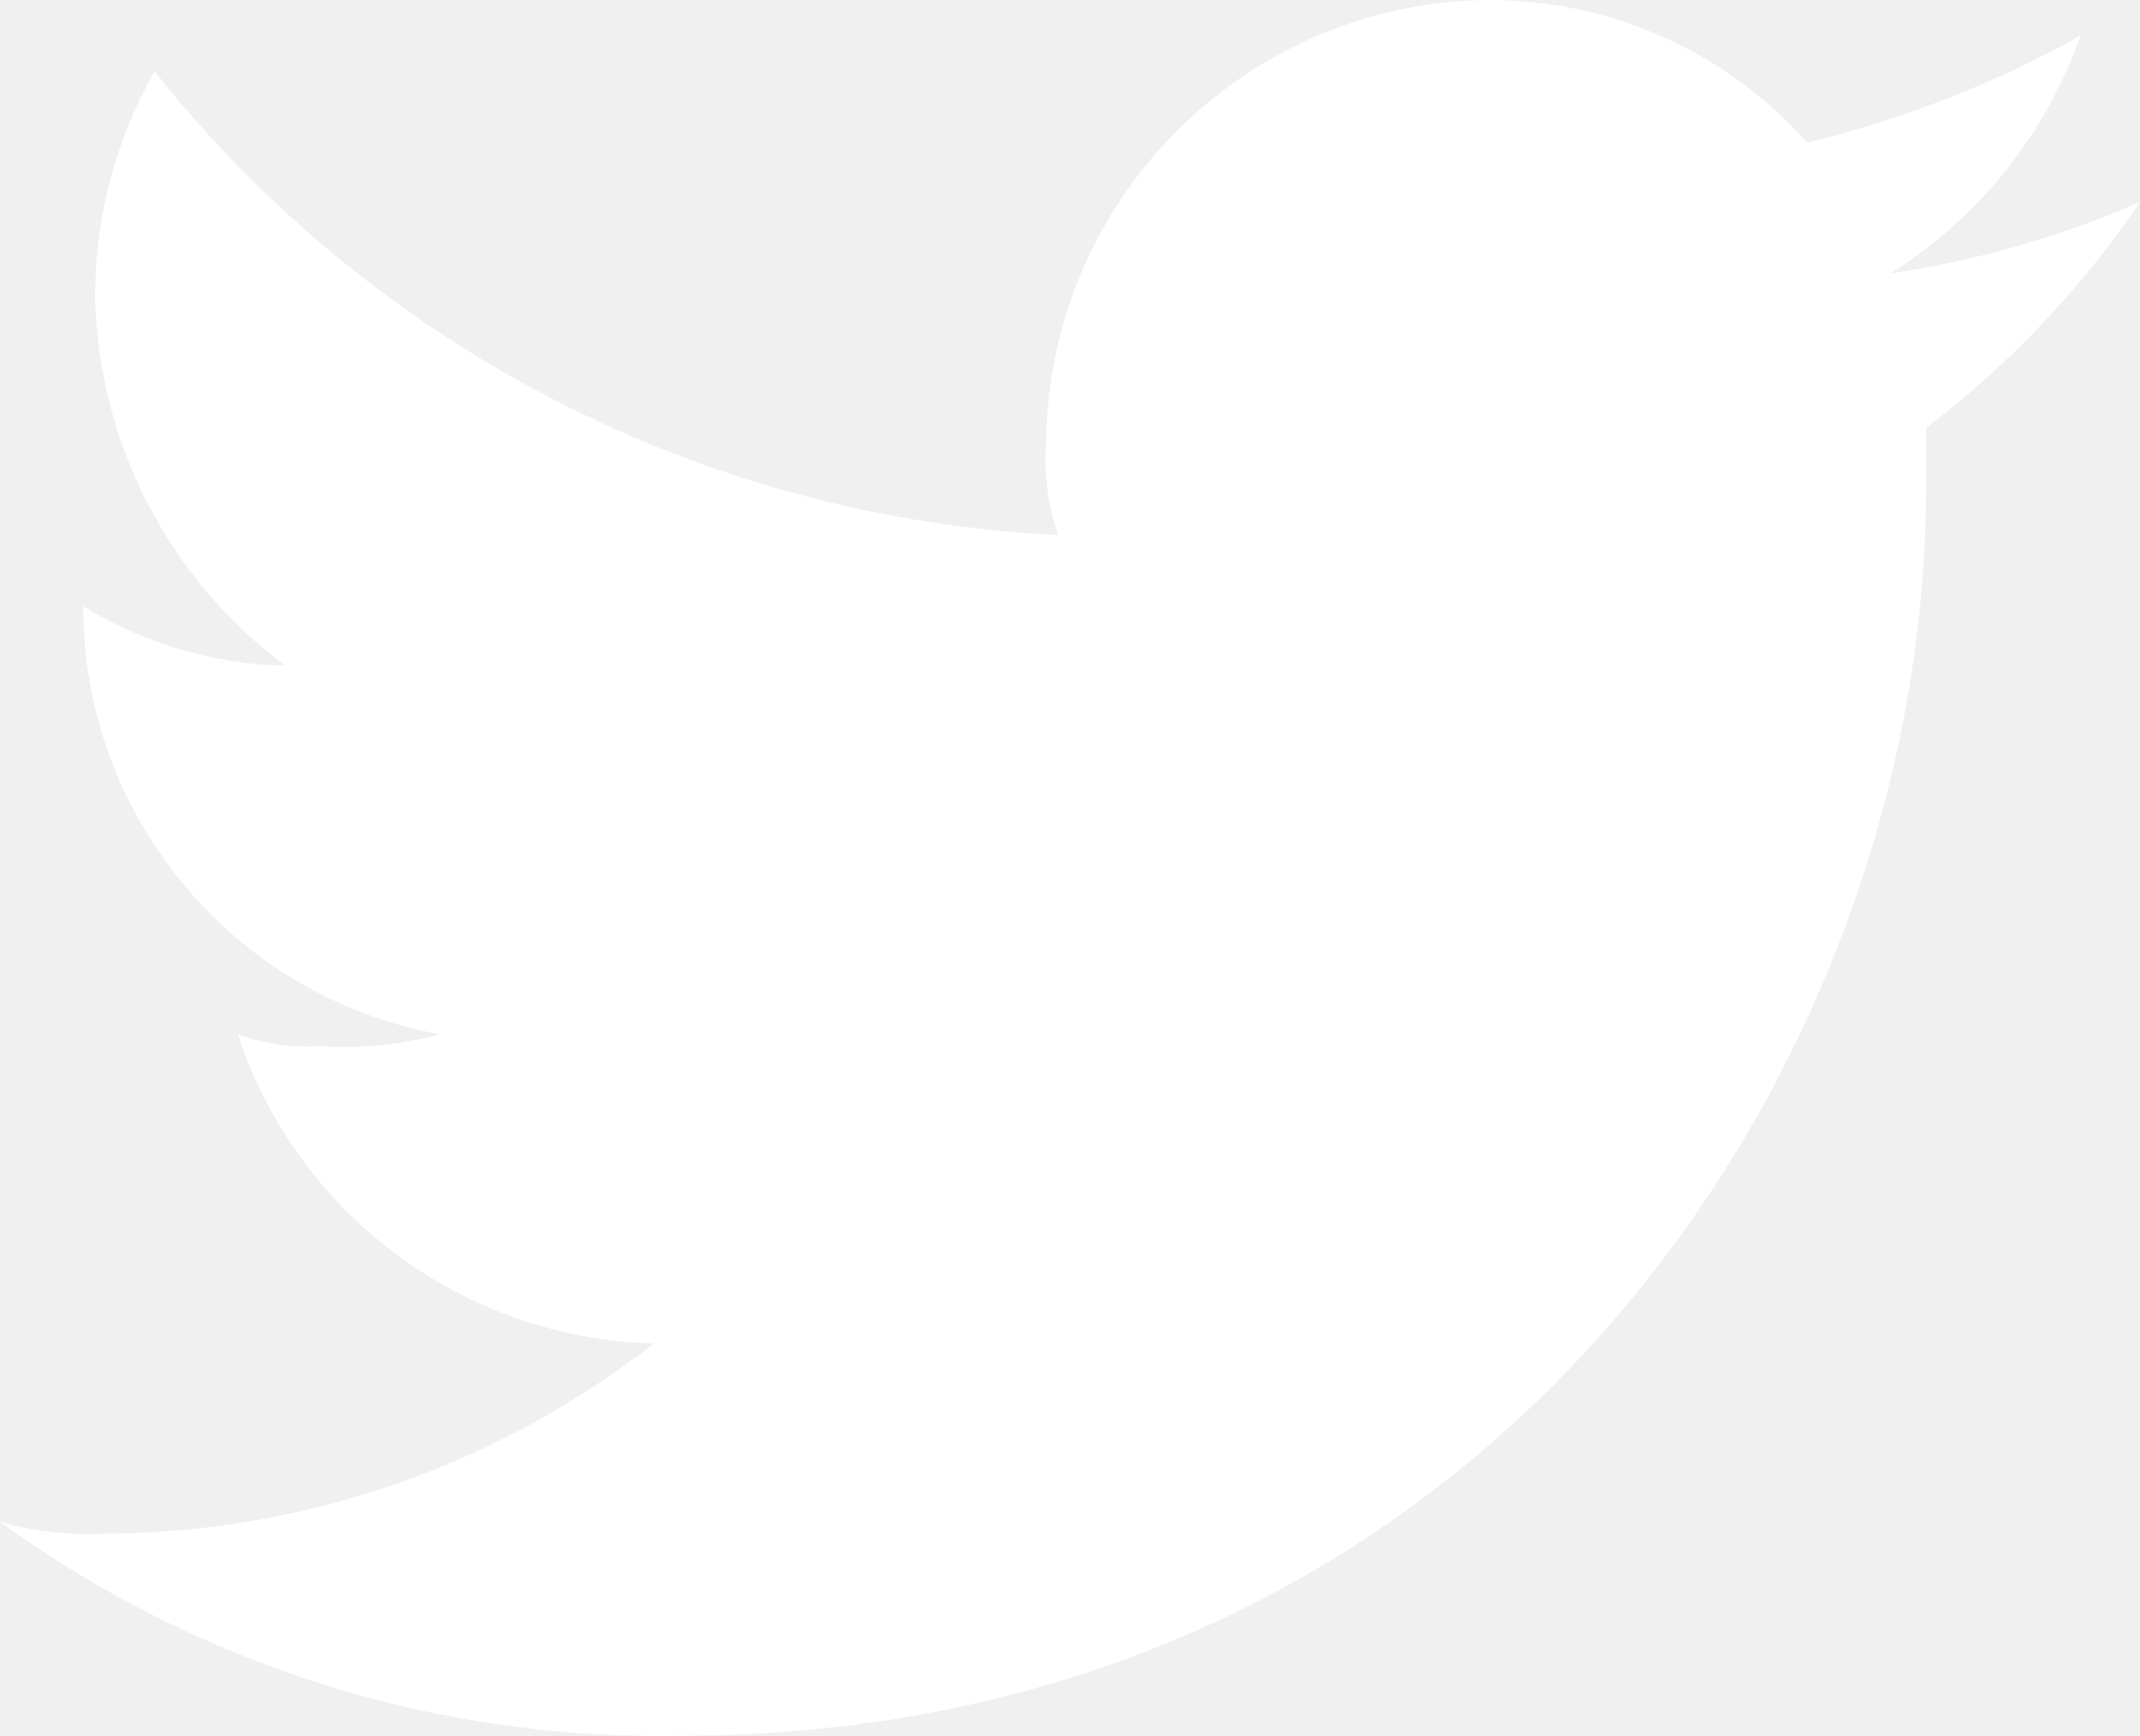
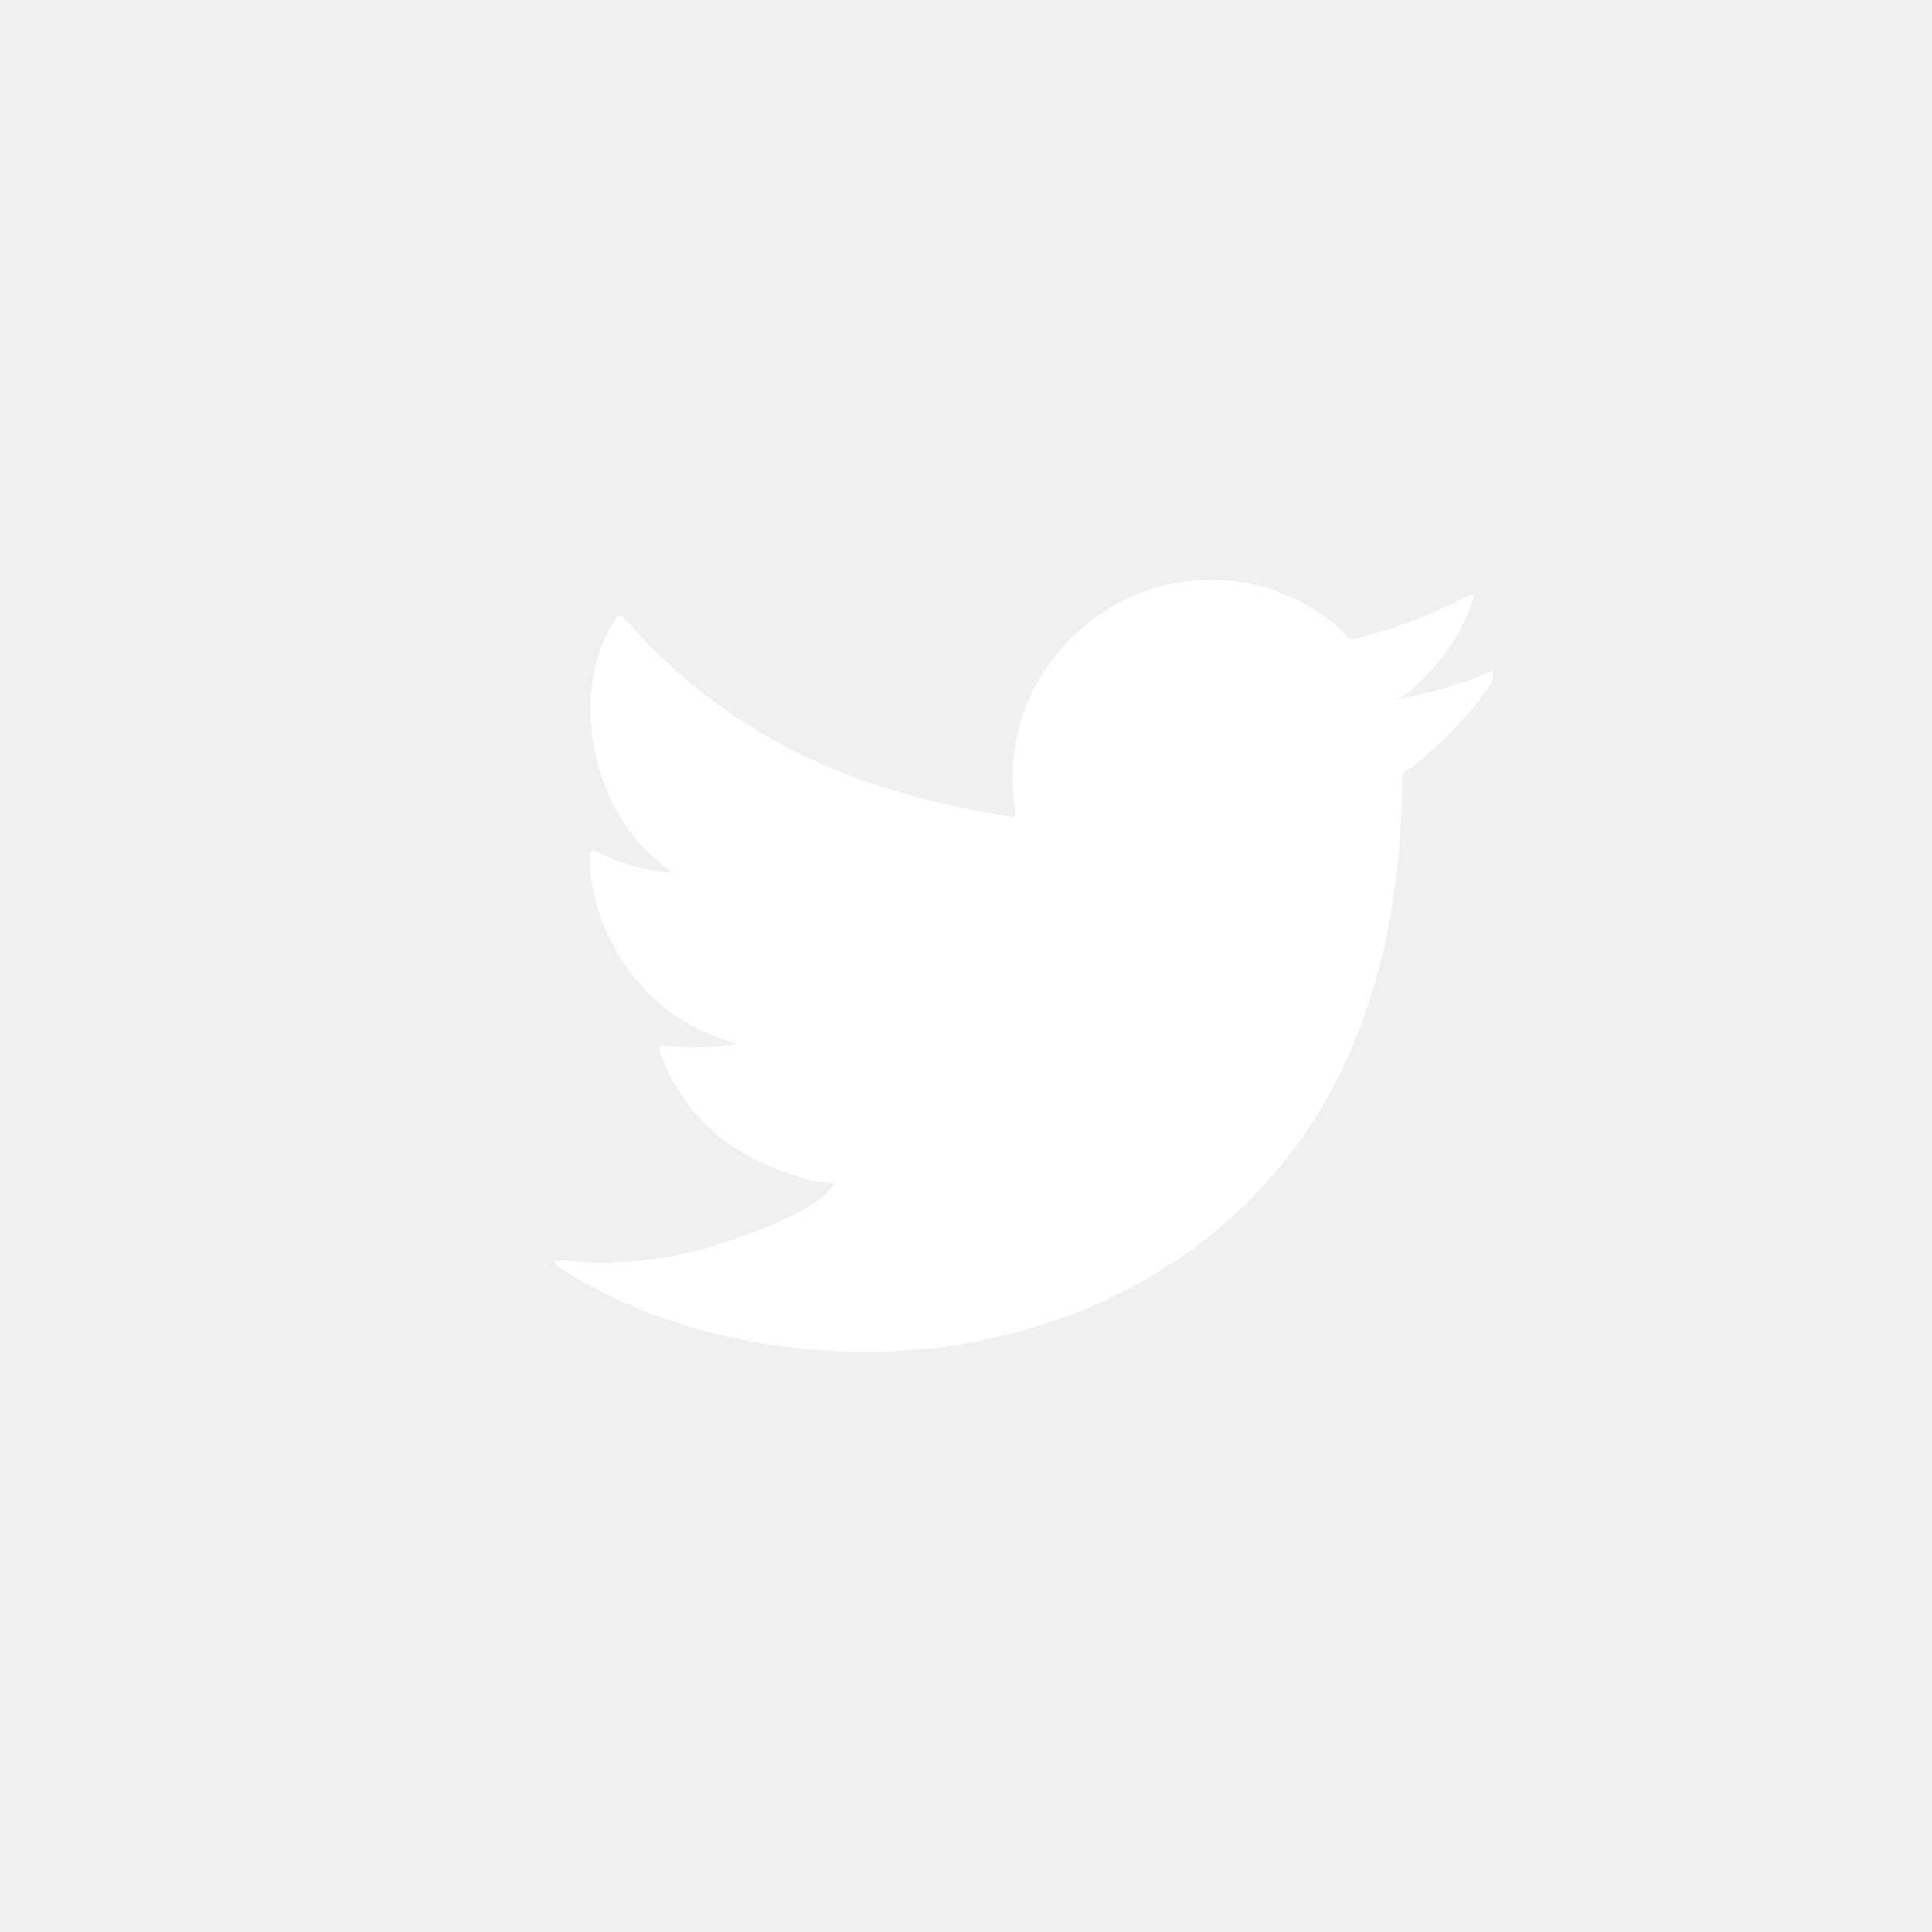
- <svg xmlns="http://www.w3.org/2000/svg" width="47.531" height="38.553" viewBox="0 0 47.531 38.553">
-   <path id="Path_39" data-name="Path 39" d="M53.052,40.553c17.956,0,27.727-14.788,27.727-27.727v-1.32a21.464,21.464,0,0,0,4.753-5.017,21.921,21.921,0,0,1-5.545,1.584,10.274,10.274,0,0,0,4.225-5.281,24.221,24.221,0,0,1-6.073,2.377A9.431,9.431,0,0,0,71.008,2a9.921,9.921,0,0,0-9.77,9.77,5.148,5.148,0,0,0,.264,2.113,27.3,27.3,0,0,1-20.069-10.3A10.113,10.113,0,0,0,40.113,8.6a10.492,10.492,0,0,0,4.225,8.186,8.9,8.9,0,0,1-4.489-1.32h0a9.651,9.651,0,0,0,7.922,9.506,8.141,8.141,0,0,1-2.641.264,4.494,4.494,0,0,1-1.848-.264,10,10,0,0,0,9.242,6.866,19.937,19.937,0,0,1-12.147,4.225A7.311,7.311,0,0,1,38,35.8a24.924,24.924,0,0,0,15.052,4.753" transform="translate(-38 -2)" fill="#fff" fill-rule="evenodd" />
+ <svg xmlns="http://www.w3.org/2000/svg" width="300" height="300" viewBox="0 0 300 300">
+   <path fill="#fff" d="M231.2 104.4a61.9 61.9 0 0 1-14.7 4.2c2.4-.4 5.9-4.7 7.3-6.4a28.2 28.2 0 0 0 4.9-9c.1-.2.2-.5 0-.7a.7.7 0 0 0-.8 0 74.4 74.4 0 0 1-17.5 6.7 1.2 1.2 0 0 1-1.2-.3l-1.5-1.6a29.6 29.6 0 0 0-8.5-5.1 29 29 0 0 0-13-2.1 29.4 29.4 0 0 0-12.3 3.4 31.3 31.3 0 0 0-9.9 8.2 29.2 29.2 0 0 0-5.9 11.8 31.5 31.5 0 0 0-.4 12.6c.1.7.1.8-.6.7-24-3.6-43.8-12.2-60-30.6-.7-.8-1.1-.8-1.6.1-7.1 10.6-3.7 27.6 5.1 36 1.2 1.1 2.4 2.2 3.7 3.2a30.9 30.9 0 0 1-11.6-3.2c-.7-.5-1-.2-1.1.6s.1 2.2.2 3.4c1.4 10.7 8.8 20.7 19 24.5a16.8 16.8 0 0 0 3.8 1.2c-2.3.5-4.7.9-11.3.4-.8-.2-1.2.2-.8 1 5 13.6 15.7 17.7 23.8 20l3.3.4-.2.2c-2.7 4.1-12 7.2-16.3 8.7a58.2 58.2 0 0 1-24.8 3.1 6 6 0 0 0-2 0c-.3.3 0 .6.4.9a54.8 54.8 0 0 0 5.2 3.1 83.6 83.6 0 0 0 16.5 6.6c29.8 8.2 63.3 2.2 85.6-20 17.5-17.4 23.7-41.4 23.7-65.5 0-1 1.1-1.5 1.8-2a58 58 0 0 0 11.6-12.1 3.8 3.8 0 0 0 .7-2.3c0-.5 0-.4-.6-.1z" />
+   <path fill="#fff" fill-rule="evenodd" d="M134.3 209.5c0-.2 2.6 0 0 0zm51.5-119.3z" />
</svg>
